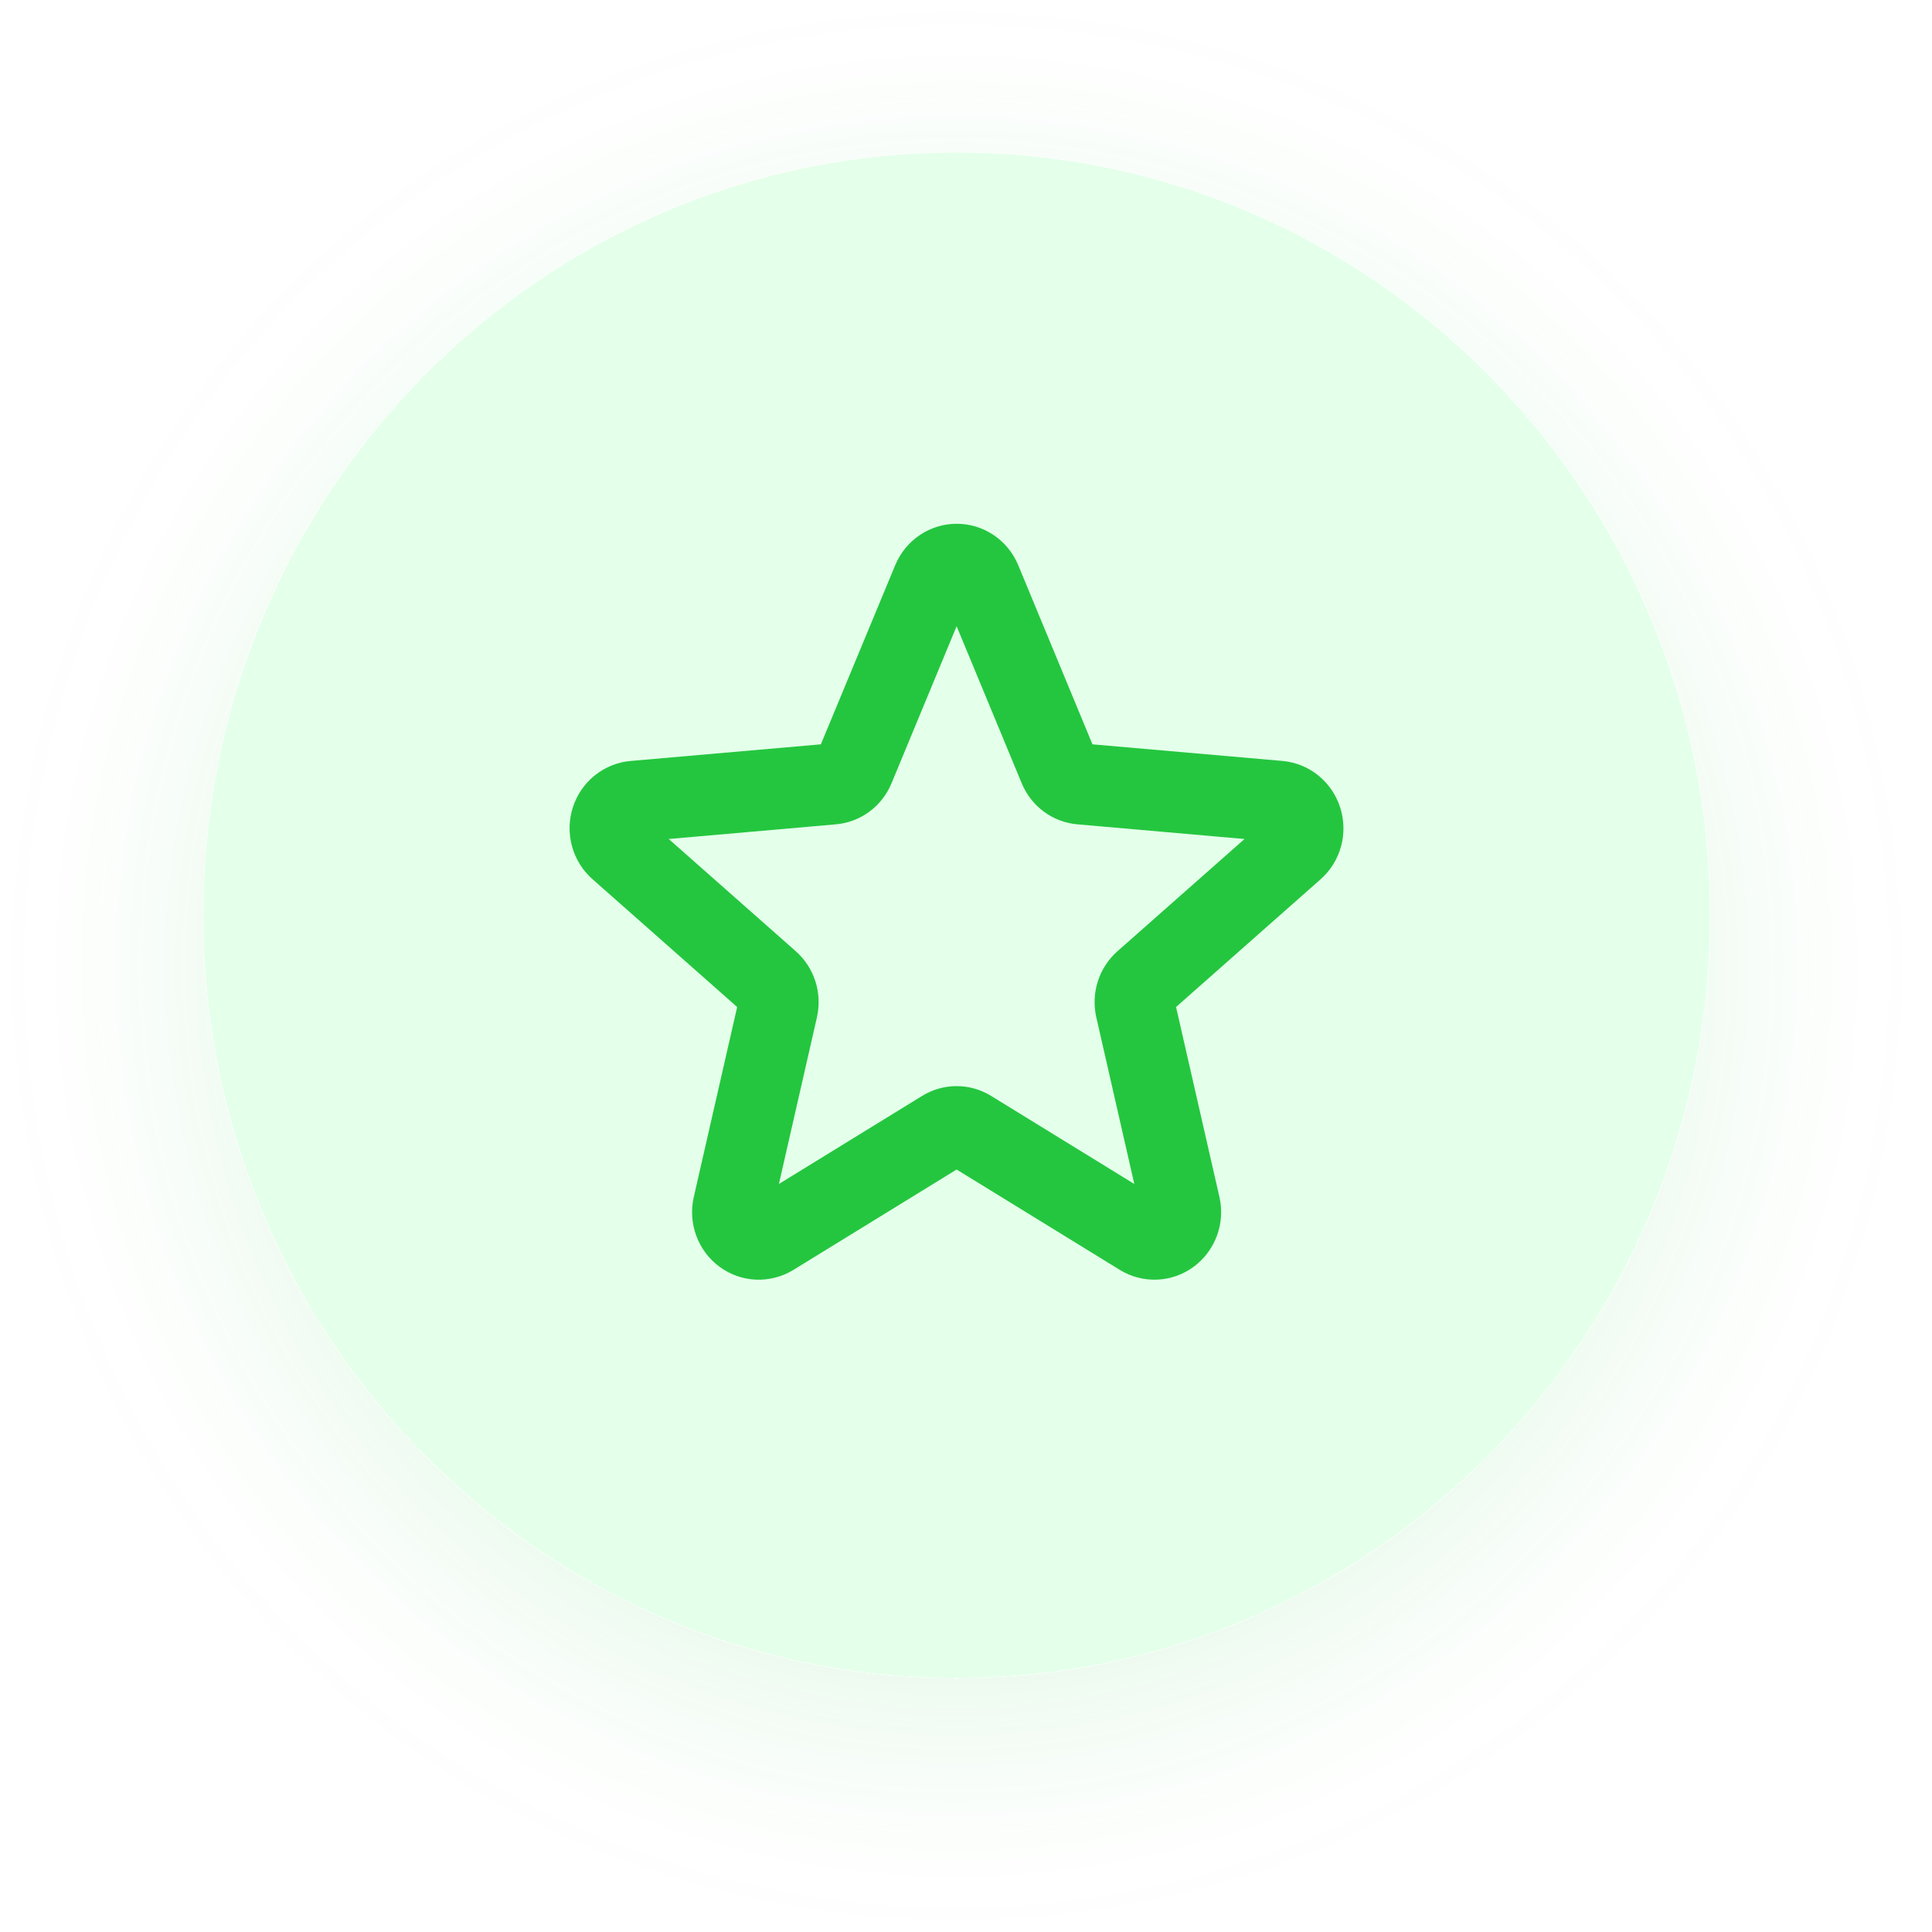
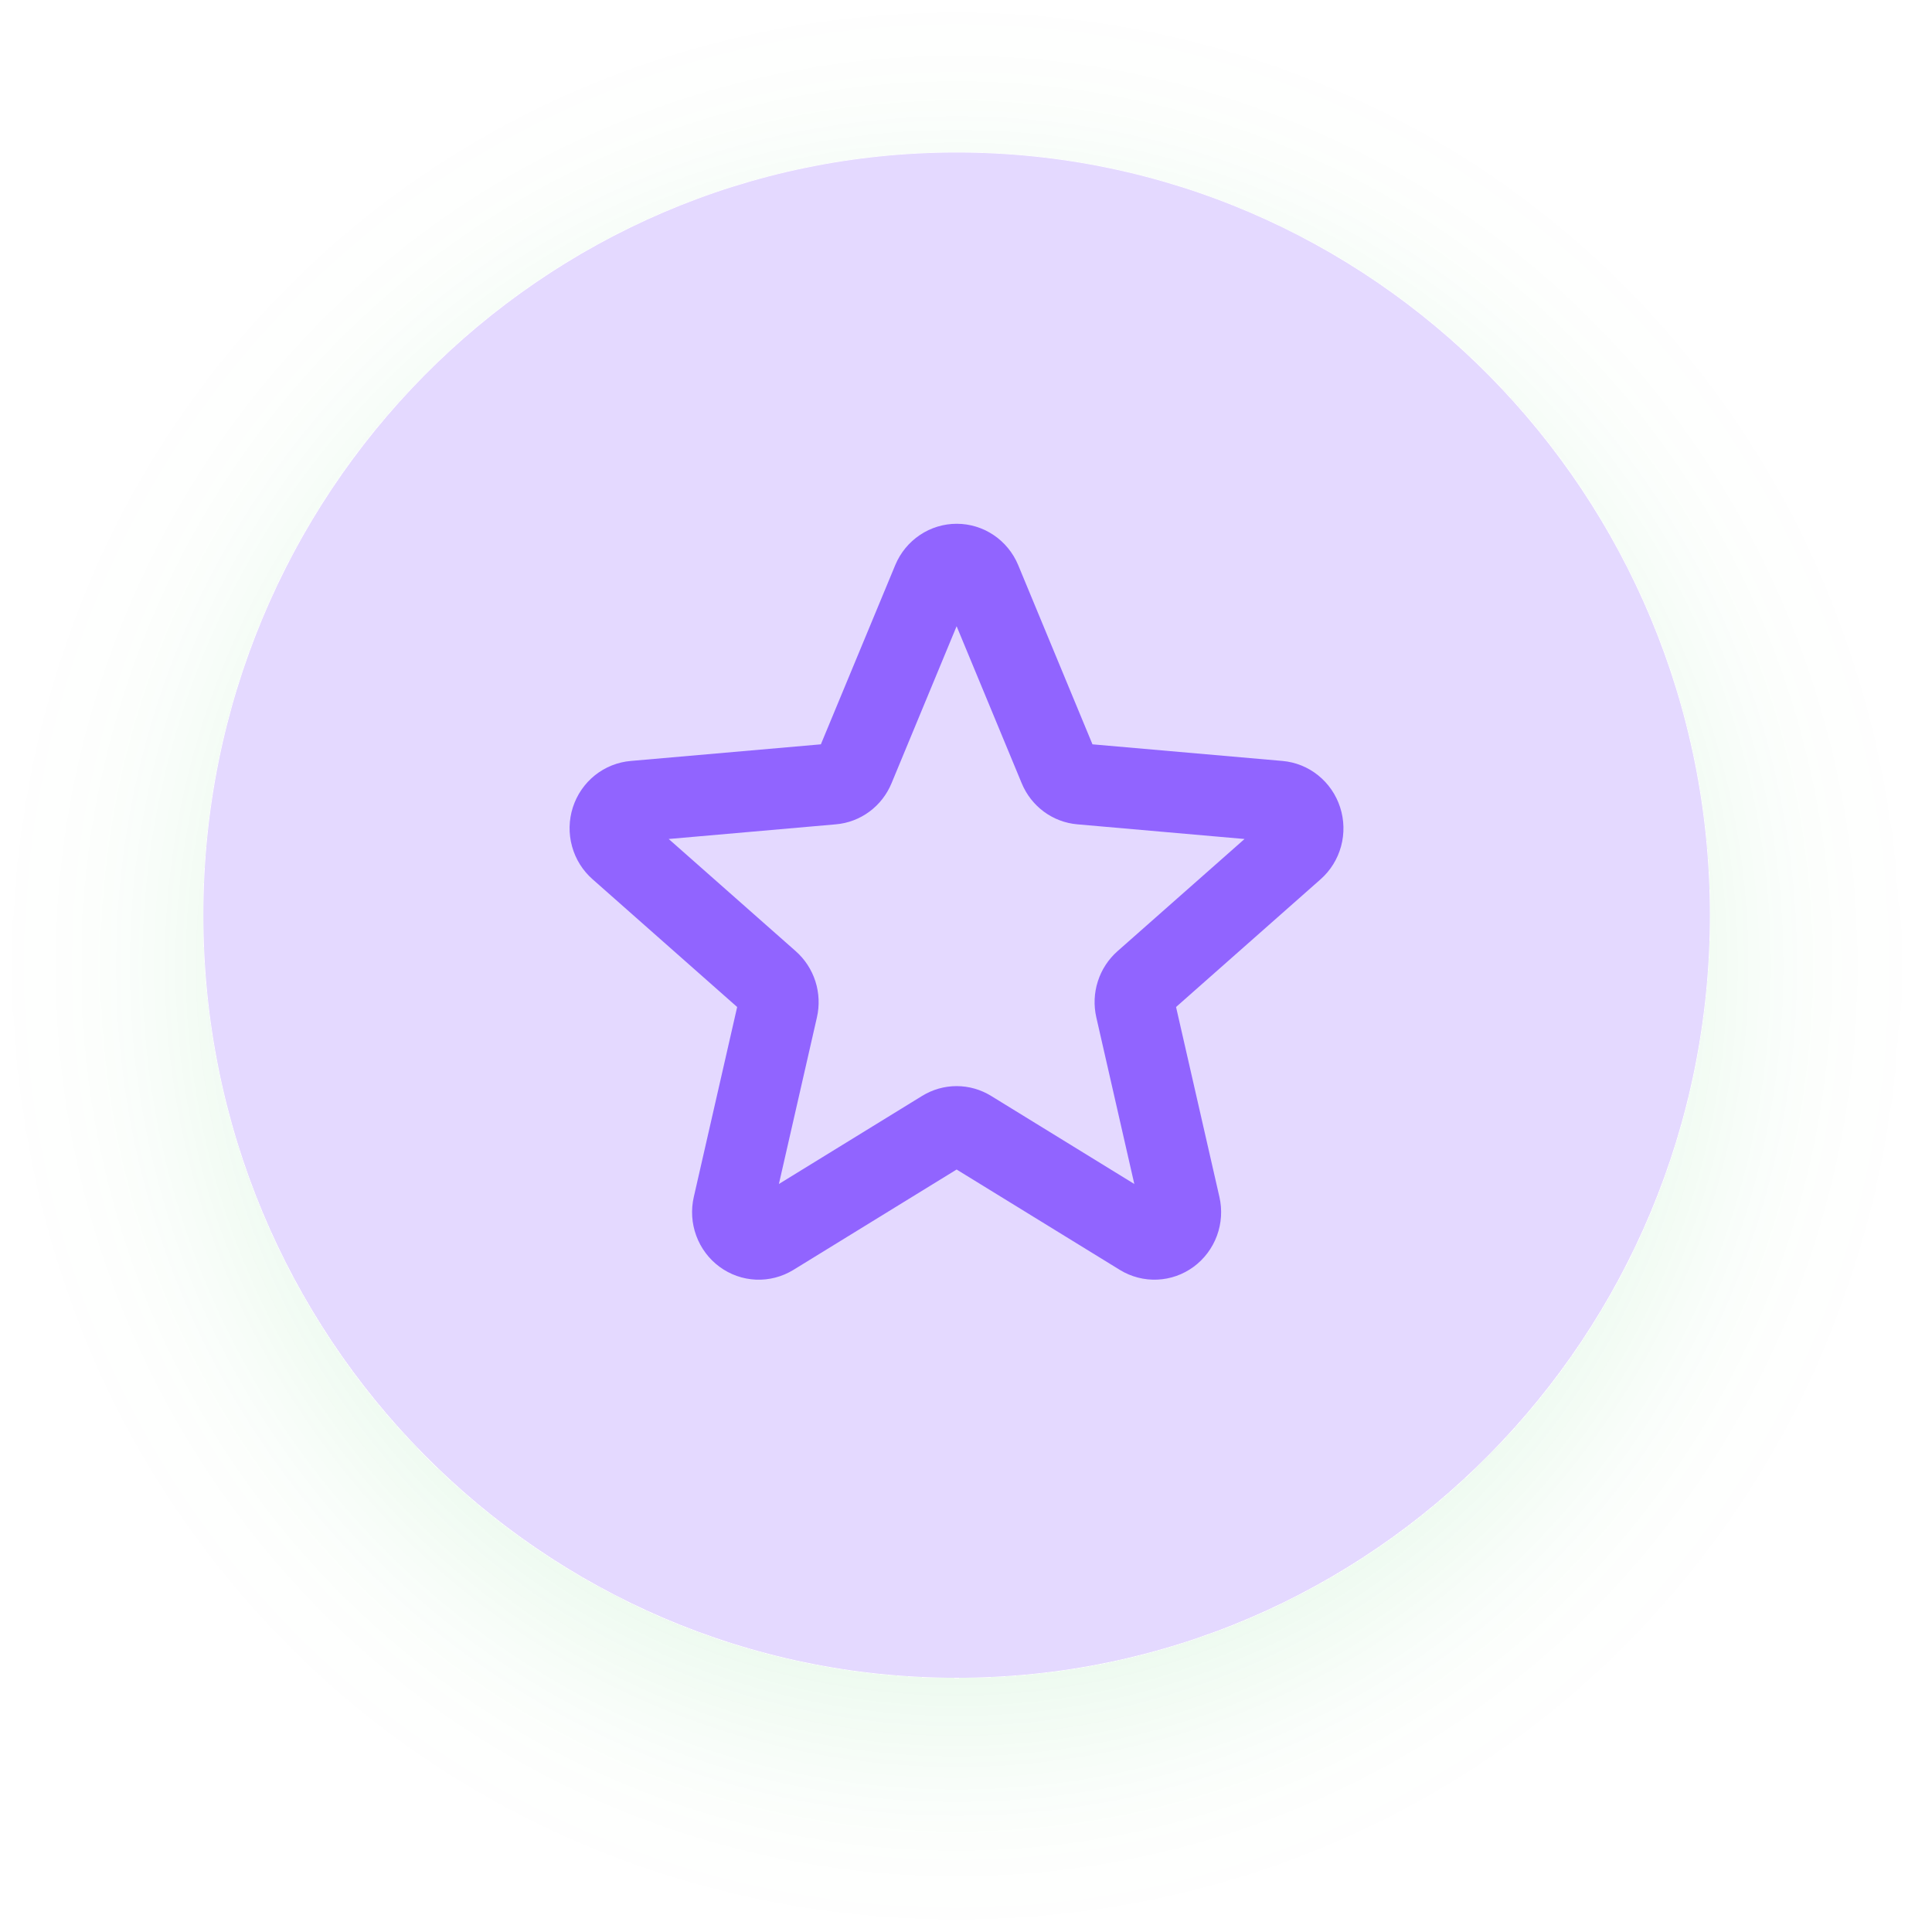
<svg xmlns="http://www.w3.org/2000/svg" width="76" height="76" viewBox="0 0 76 76" fill="none">
  <g filter="url(#filter0_d_151_624)">
-     <ellipse cx="37.631" cy="36" rx="29.631" ry="30" fill="#E4FFEA" />
+     <ellipse cx="37.631" cy="36" rx="29.631" ry="30" fill="#e4d9ff" />
  </g>
-   <path d="M52.717 31.757C52.557 31.262 52.257 30.825 51.855 30.501C51.452 30.177 50.965 29.98 50.452 29.934L42.975 29.28L40.05 22.222C39.849 21.742 39.512 21.333 39.083 21.045C38.653 20.757 38.15 20.604 37.635 20.604C37.12 20.604 36.616 20.757 36.187 21.045C35.757 21.333 35.421 21.742 35.22 22.222L32.291 29.28L24.813 29.934C24.298 29.978 23.807 30.174 23.402 30.498C22.997 30.823 22.695 31.262 22.535 31.759C22.375 32.257 22.364 32.791 22.503 33.295C22.641 33.799 22.924 34.25 23.315 34.592L28.998 39.613L27.293 47.082C27.176 47.591 27.209 48.123 27.39 48.612C27.57 49.101 27.888 49.526 28.306 49.833C28.723 50.14 29.22 50.316 29.736 50.338C30.251 50.36 30.761 50.228 31.203 49.959L37.631 46.006L44.059 49.959C44.5 50.228 45.011 50.36 45.526 50.337C46.041 50.315 46.538 50.139 46.955 49.832C47.372 49.525 47.69 49.1 47.871 48.611C48.051 48.122 48.085 47.59 47.968 47.082L46.263 39.613L51.945 34.592C52.335 34.249 52.617 33.797 52.754 33.292C52.891 32.788 52.878 32.254 52.717 31.757ZM43.96 37.417C43.601 37.734 43.333 38.144 43.186 38.604C43.039 39.063 43.019 39.554 43.127 40.024L44.621 46.575L38.989 43.111C38.58 42.859 38.11 42.725 37.631 42.725C37.152 42.725 36.682 42.859 36.273 43.111L30.64 46.575L32.135 40.024C32.243 39.554 32.222 39.063 32.076 38.604C31.929 38.144 31.661 37.734 31.302 37.417L26.305 33.004L32.882 32.427C33.358 32.386 33.815 32.213 34.2 31.928C34.587 31.642 34.888 31.255 35.072 30.808L37.631 24.634L40.19 30.808C40.374 31.255 40.675 31.642 41.061 31.928C41.447 32.213 41.903 32.386 42.38 32.427L48.957 33.004L43.96 37.417Z" fill="#01BC1F" fill-opacity="0.84" />
+   <path d="M52.717 31.757C52.557 31.262 52.257 30.825 51.855 30.501C51.452 30.177 50.965 29.98 50.452 29.934L42.975 29.28L40.05 22.222C39.849 21.742 39.512 21.333 39.083 21.045C38.653 20.757 38.15 20.604 37.635 20.604C37.12 20.604 36.616 20.757 36.187 21.045C35.757 21.333 35.421 21.742 35.22 22.222L32.291 29.28L24.813 29.934C24.298 29.978 23.807 30.174 23.402 30.498C22.997 30.823 22.695 31.262 22.535 31.759C22.375 32.257 22.364 32.791 22.503 33.295C22.641 33.799 22.924 34.25 23.315 34.592L28.998 39.613L27.293 47.082C27.176 47.591 27.209 48.123 27.39 48.612C27.57 49.101 27.888 49.526 28.306 49.833C28.723 50.14 29.22 50.316 29.736 50.338C30.251 50.36 30.761 50.228 31.203 49.959L37.631 46.006L44.059 49.959C44.5 50.228 45.011 50.36 45.526 50.337C46.041 50.315 46.538 50.139 46.955 49.832C47.372 49.525 47.69 49.1 47.871 48.611C48.051 48.122 48.085 47.59 47.968 47.082L46.263 39.613L51.945 34.592C52.335 34.249 52.617 33.797 52.754 33.292C52.891 32.788 52.878 32.254 52.717 31.757ZM43.96 37.417C43.601 37.734 43.333 38.144 43.186 38.604C43.039 39.063 43.019 39.554 43.127 40.024L44.621 46.575L38.989 43.111C38.58 42.859 38.11 42.725 37.631 42.725C37.152 42.725 36.682 42.859 36.273 43.111L30.64 46.575L32.135 40.024C32.243 39.554 32.222 39.063 32.076 38.604C31.929 38.144 31.661 37.734 31.302 37.417L26.305 33.004L32.882 32.427C33.358 32.386 33.815 32.213 34.2 31.928C34.587 31.642 34.888 31.255 35.072 30.808L37.631 24.634L40.19 30.808C40.374 31.255 40.675 31.642 41.061 31.928C41.447 32.213 41.903 32.386 42.38 32.427L48.957 33.004L43.96 37.417Z" fill="#824fff" fill-opacity="0.84" />
  <defs>
    <filter id="filter0_d_151_624" x="0" y="0" width="75.262" height="76" filterUnits="userSpaceOnUse" color-interpolation-filters="sRGB">
      <feFlood flood-opacity="0" result="BackgroundImageFix" />
      <feColorMatrix in="SourceAlpha" type="matrix" values="0 0 0 0 0 0 0 0 0 0 0 0 0 0 0 0 0 0 127 0" result="hardAlpha" />
      <feOffset dy="2" />
      <feGaussianBlur stdDeviation="4" />
      <feComposite in2="hardAlpha" operator="out" />
      <feColorMatrix type="matrix" values="0 0 0 0 0.004 0 0 0 0 0.737 0 0 0 0 0.122 0 0 0 0.1 0" />
      <feBlend mode="normal" in2="BackgroundImageFix" result="effect1_dropShadow_151_624" />
      <feBlend mode="normal" in="SourceGraphic" in2="effect1_dropShadow_151_624" result="shape" />
    </filter>
  </defs>
</svg>
